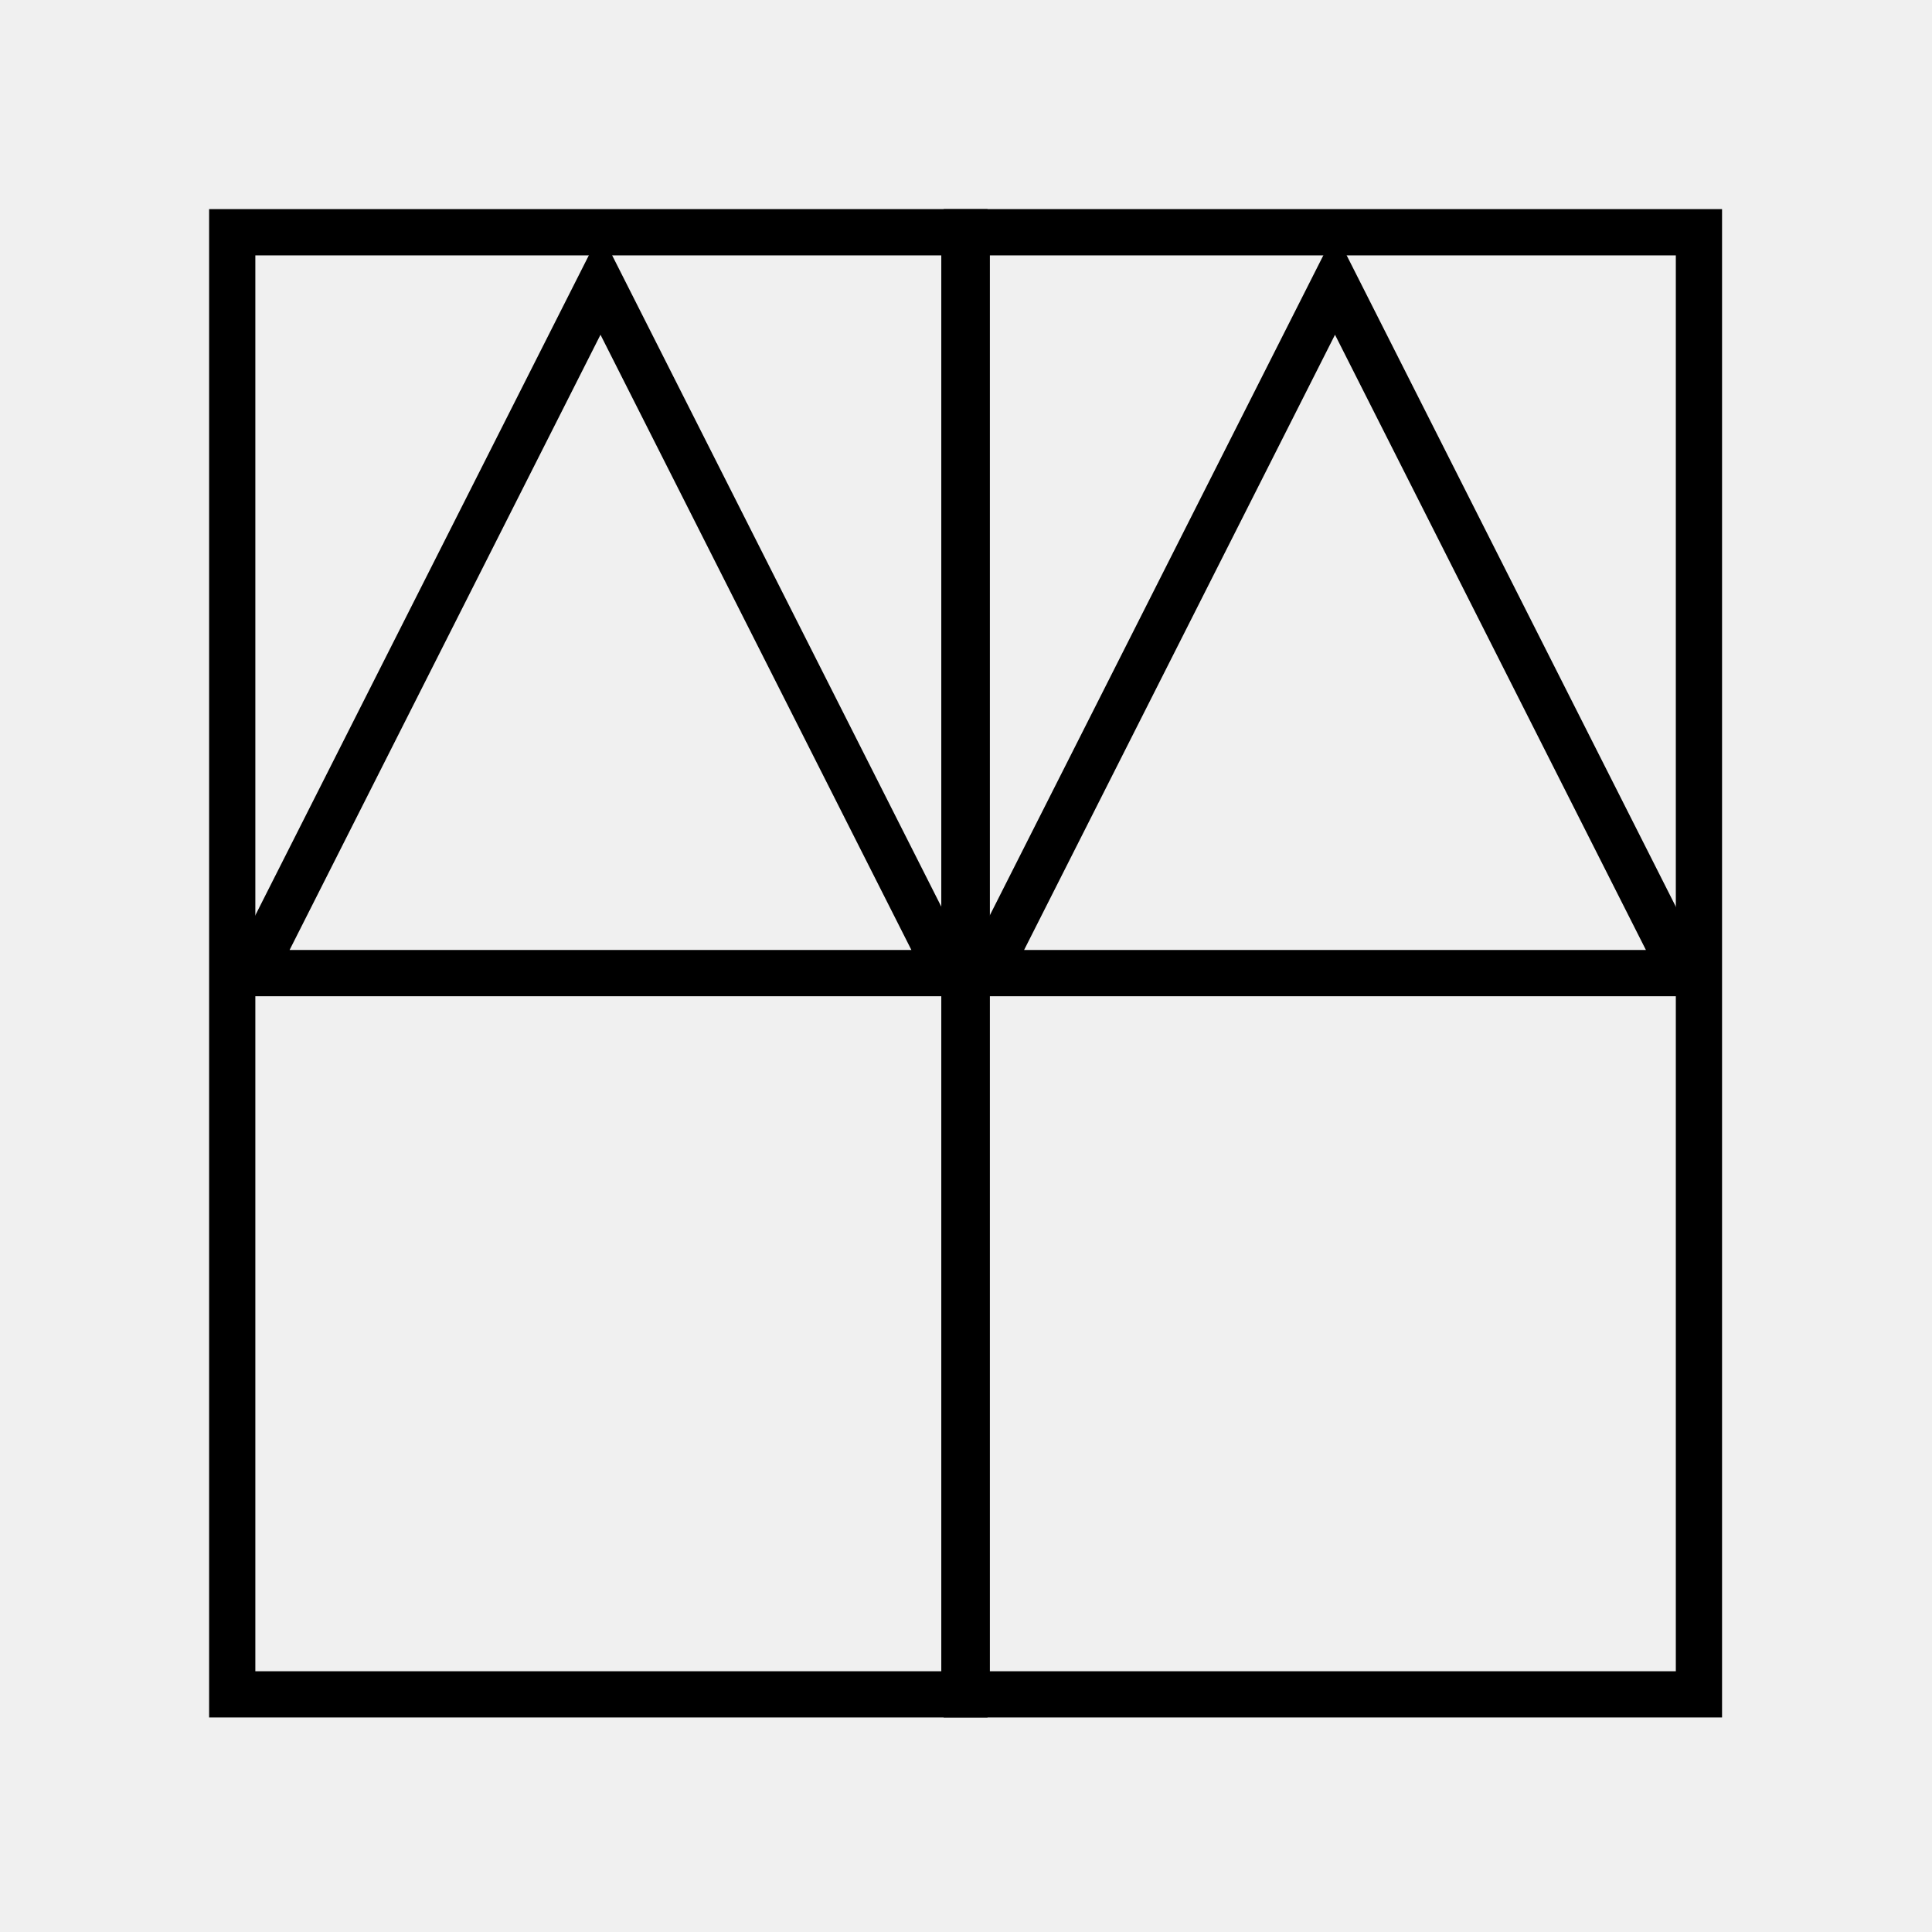
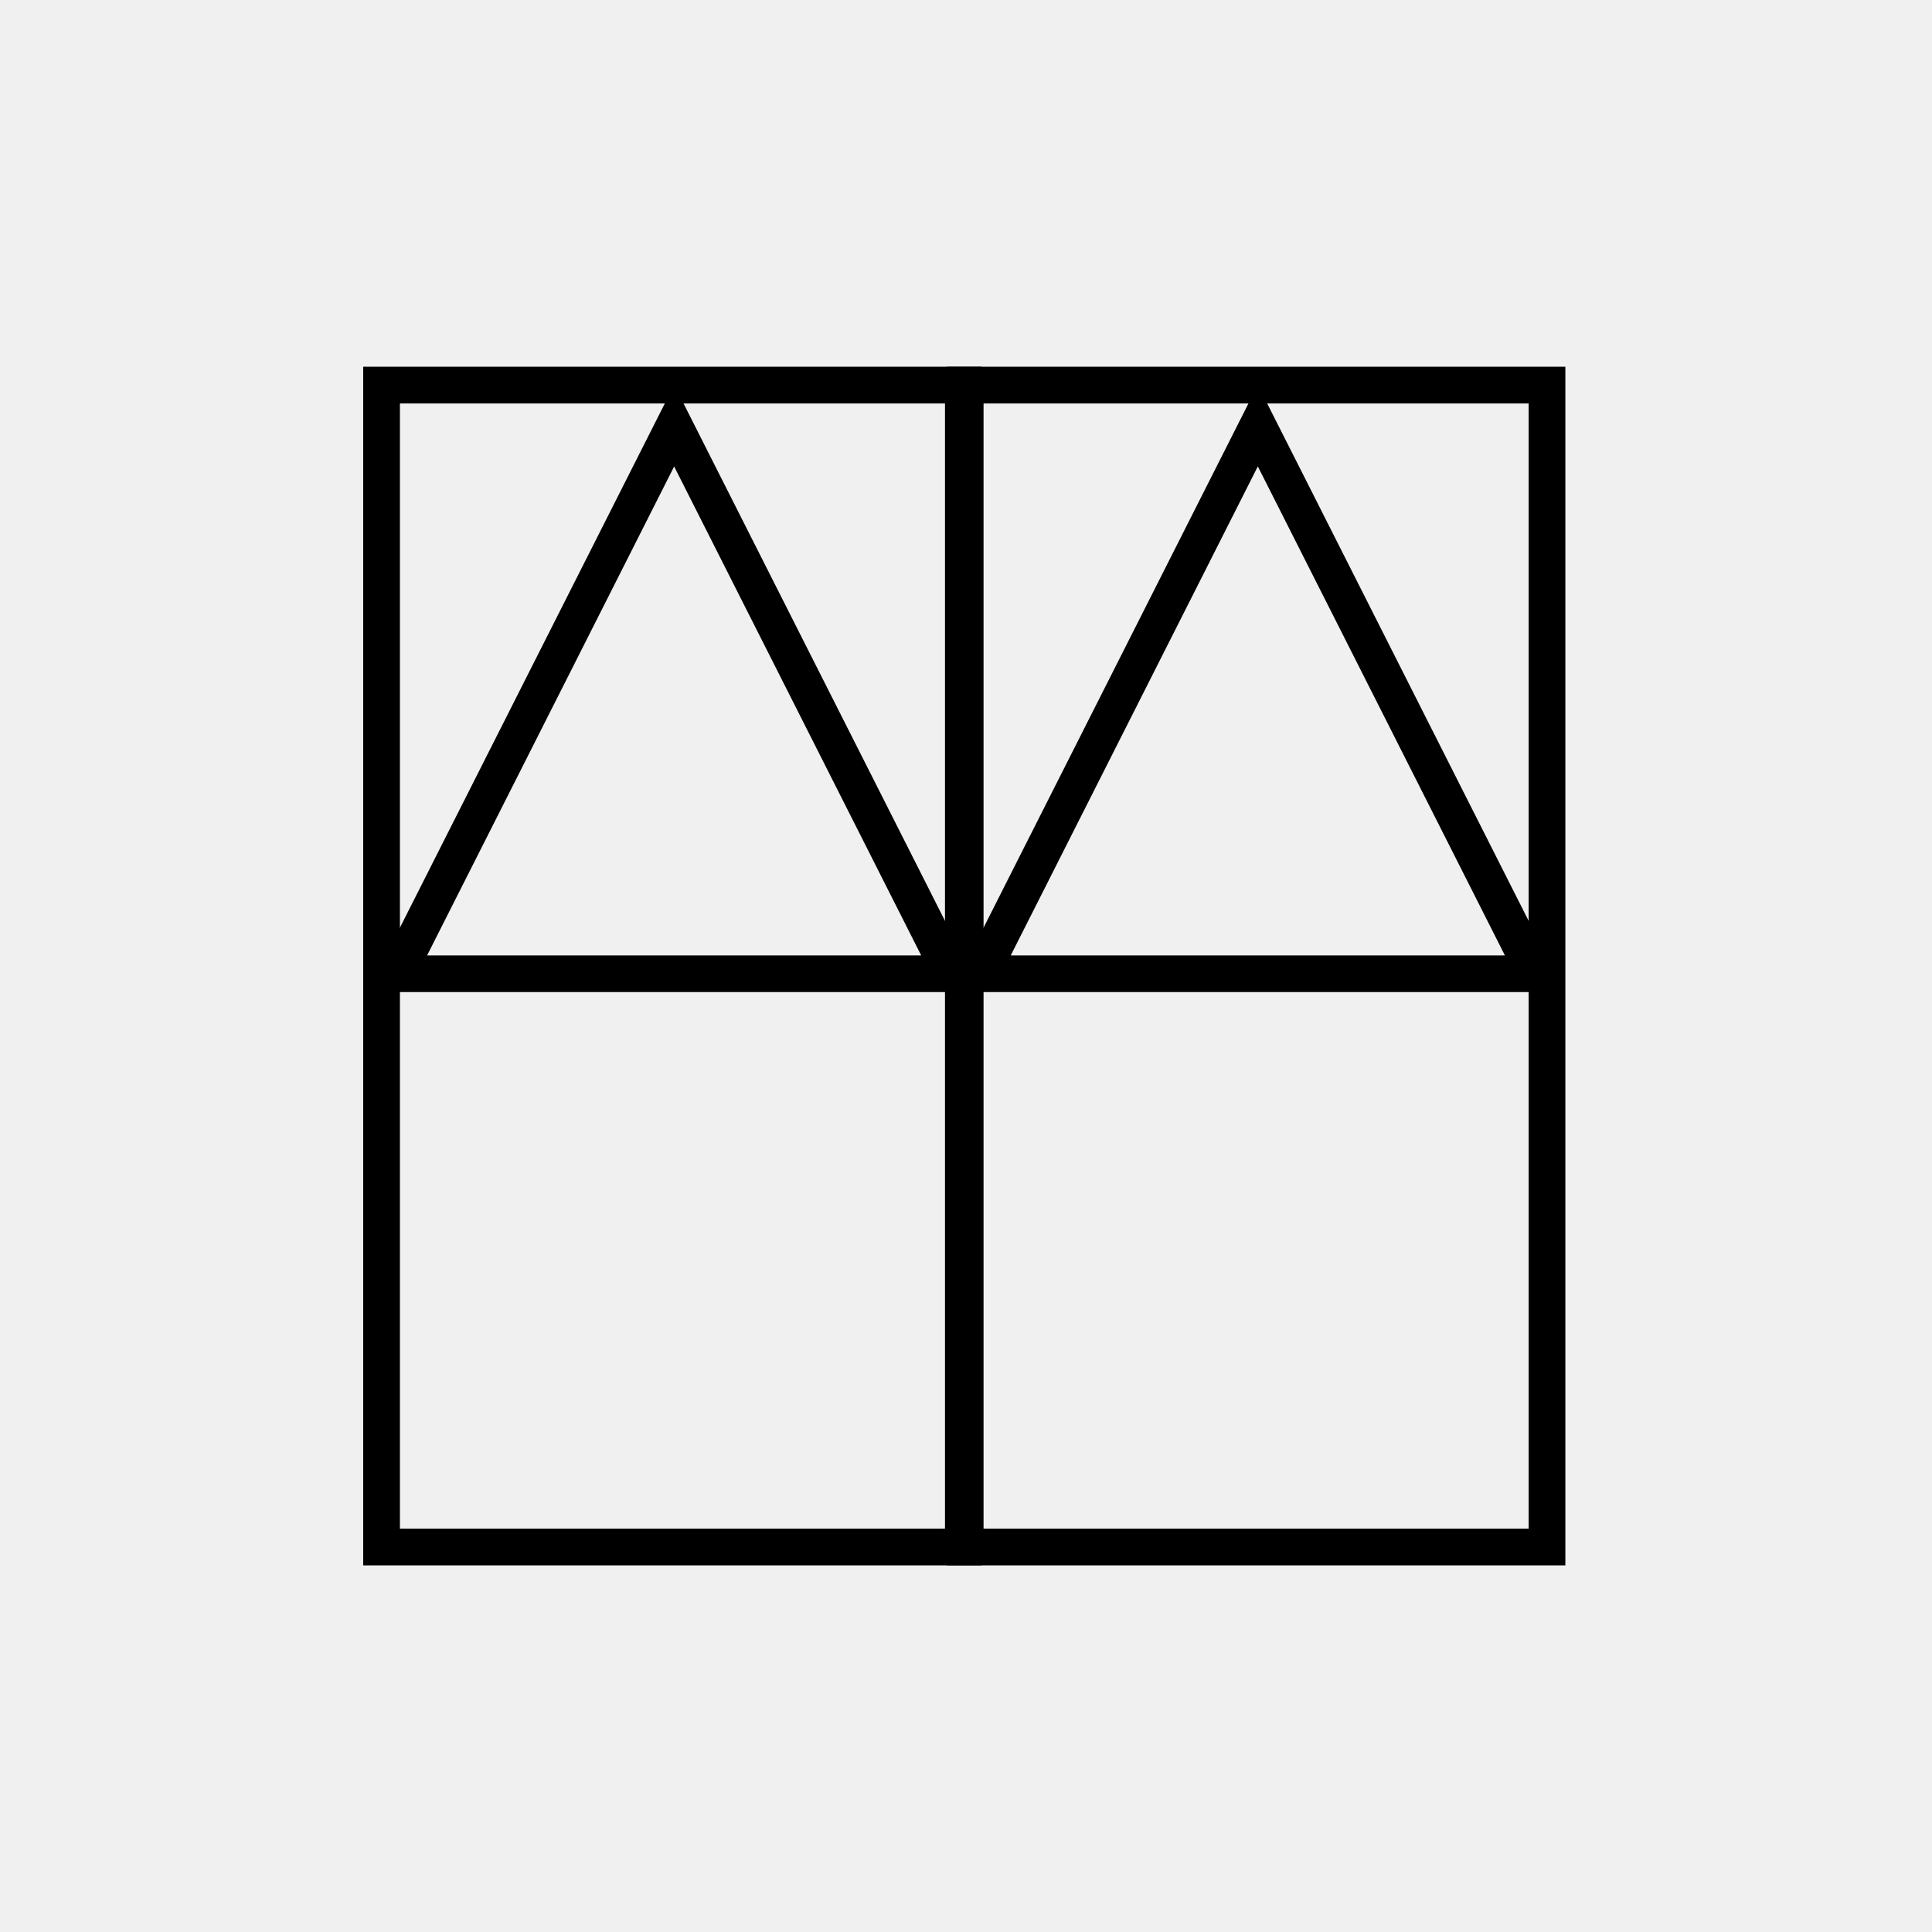
- <svg xmlns="http://www.w3.org/2000/svg" width="100%" height="100%" viewBox="0 0 209 209" version="1.1" xml:space="preserve" style="fill-rule:evenodd;clip-rule:evenodd;stroke-linecap:round;stroke-miterlimit:10;">
-   <g transform="matrix(1,0,0,1,-445.854,-439.465)">
-     <g id="Frames">
-         </g>
-     <g id="Icons">
-       <g transform="matrix(-1,0,0,1,1021.16,-353.65)">
-         <rect x="470.979" y="818.24" width="79.205" height="158.17" style="fill:none;stroke:black;stroke-width:5px;" />
-       </g>
-       <g transform="matrix(1,0,0,1,510.814,547.234)">
-         <path d="M0,-82.643L-41.763,0L41.763,0L0,-82.643ZM0,-71.557L33.634,-5L-33.634,-5L0,-71.557Z" style="fill-rule:nonzero;" />
-       </g>
-       <g transform="matrix(-1,0,0,1,1180.08,-353.65)">
-         <rect x="550.438" y="818.24" width="79.205" height="158.17" style="fill:none;stroke:black;stroke-width:5px;" />
-       </g>
-       <g transform="matrix(1,0,0,1,590.272,547.234)">
-         <path d="M0,-82.643L-41.763,0L41.763,0L0,-82.643ZM0,-71.557L33.635,-5L-33.634,-5L0,-71.557Z" style="fill-rule:nonzero;" />
+ <svg xmlns="http://www.w3.org/2000/svg" id="Layer_2" data-name="Layer 2" viewBox="0 0 263 263">
+   <defs>
+     <style>
+       .cls-1 {
+         fill: none;
+         stroke-linecap: round;
+         stroke-width: 5px;
+       }
+ 
+       .cls-1, .cls-2 {
+         stroke: #000;
+         stroke-miterlimit: 10;
+       }
+ 
+       .cls-2 {
+         fill: #fff;
+         opacity: 0;
+       }
+     </style>
+   </defs>
+   <g id="Icons">
+     <g>
+       <rect class="cls-2" x=".5" y=".5" width="262" height="262" />
+       <g>
+         <rect class="cls-1" x="51.94" y="52.42" width="79.2" height="158.17" />
+         <path d="m91.77,63.5l33.63,66.56H58.14l33.63-66.56m0-11.09l-41.76,82.64h83.53l-41.76-82.64h0Z" />
+         <rect class="cls-1" x="131.39" y="52.42" width="79.2" height="158.17" />
+         <path d="m171.23,63.5l33.63,66.56h-67.27l33.63-66.56m0-11.09l-41.76,82.64h83.53l-41.76-82.64h0Z" />
      </g>
    </g>
  </g>
</svg>
